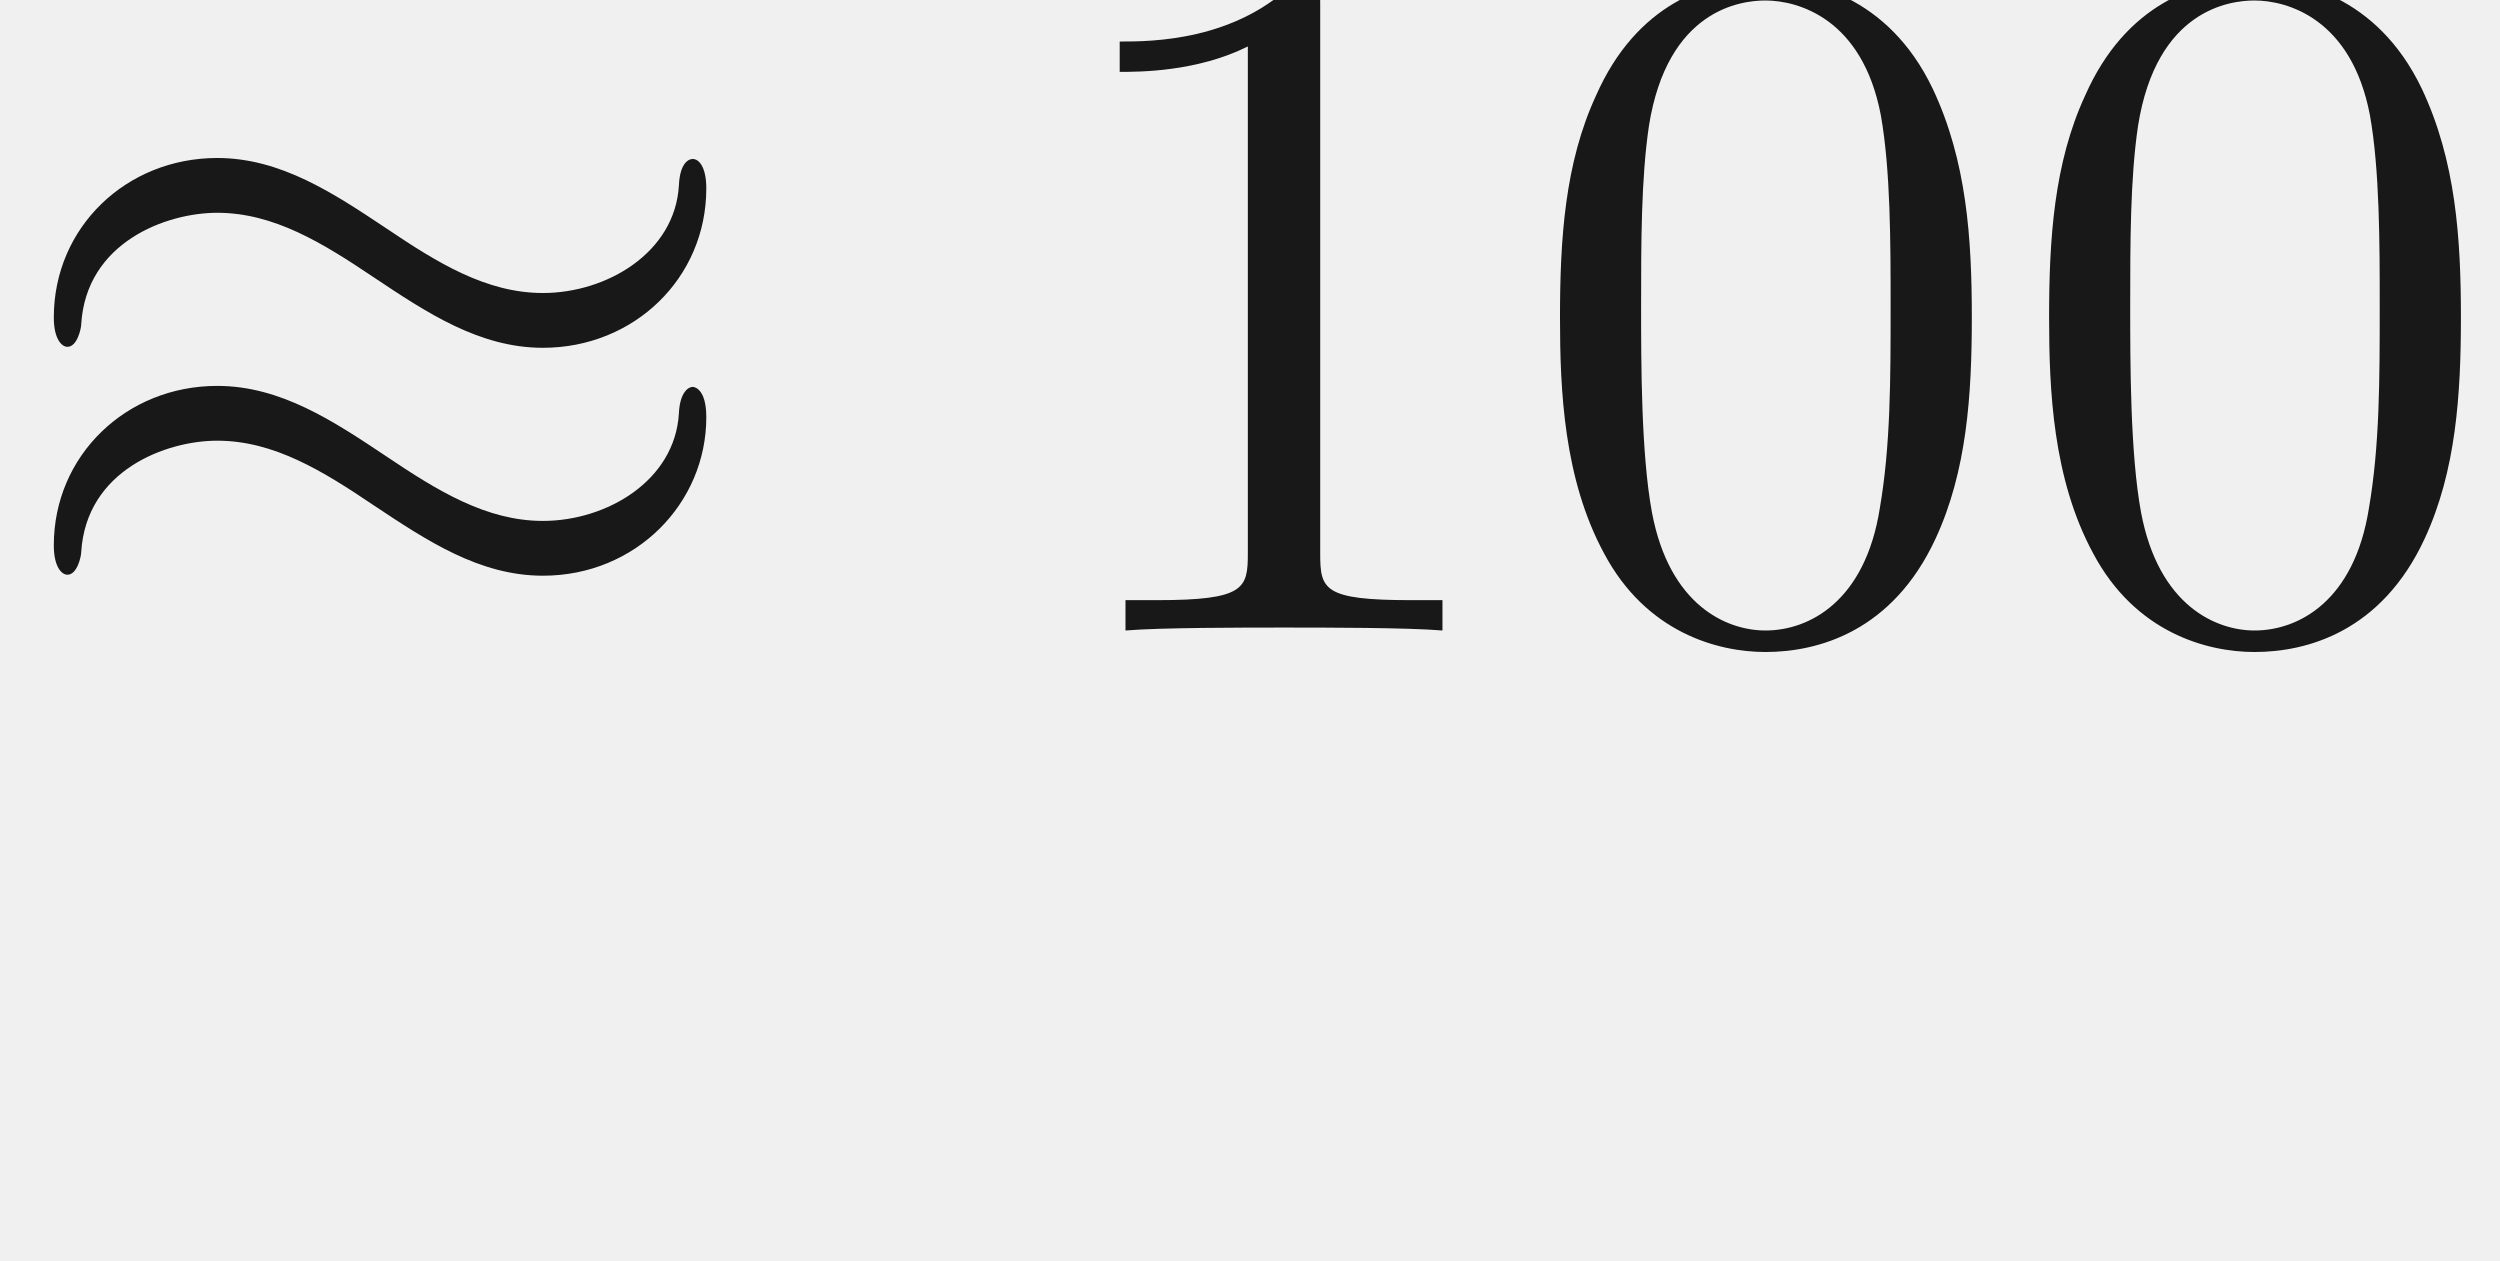
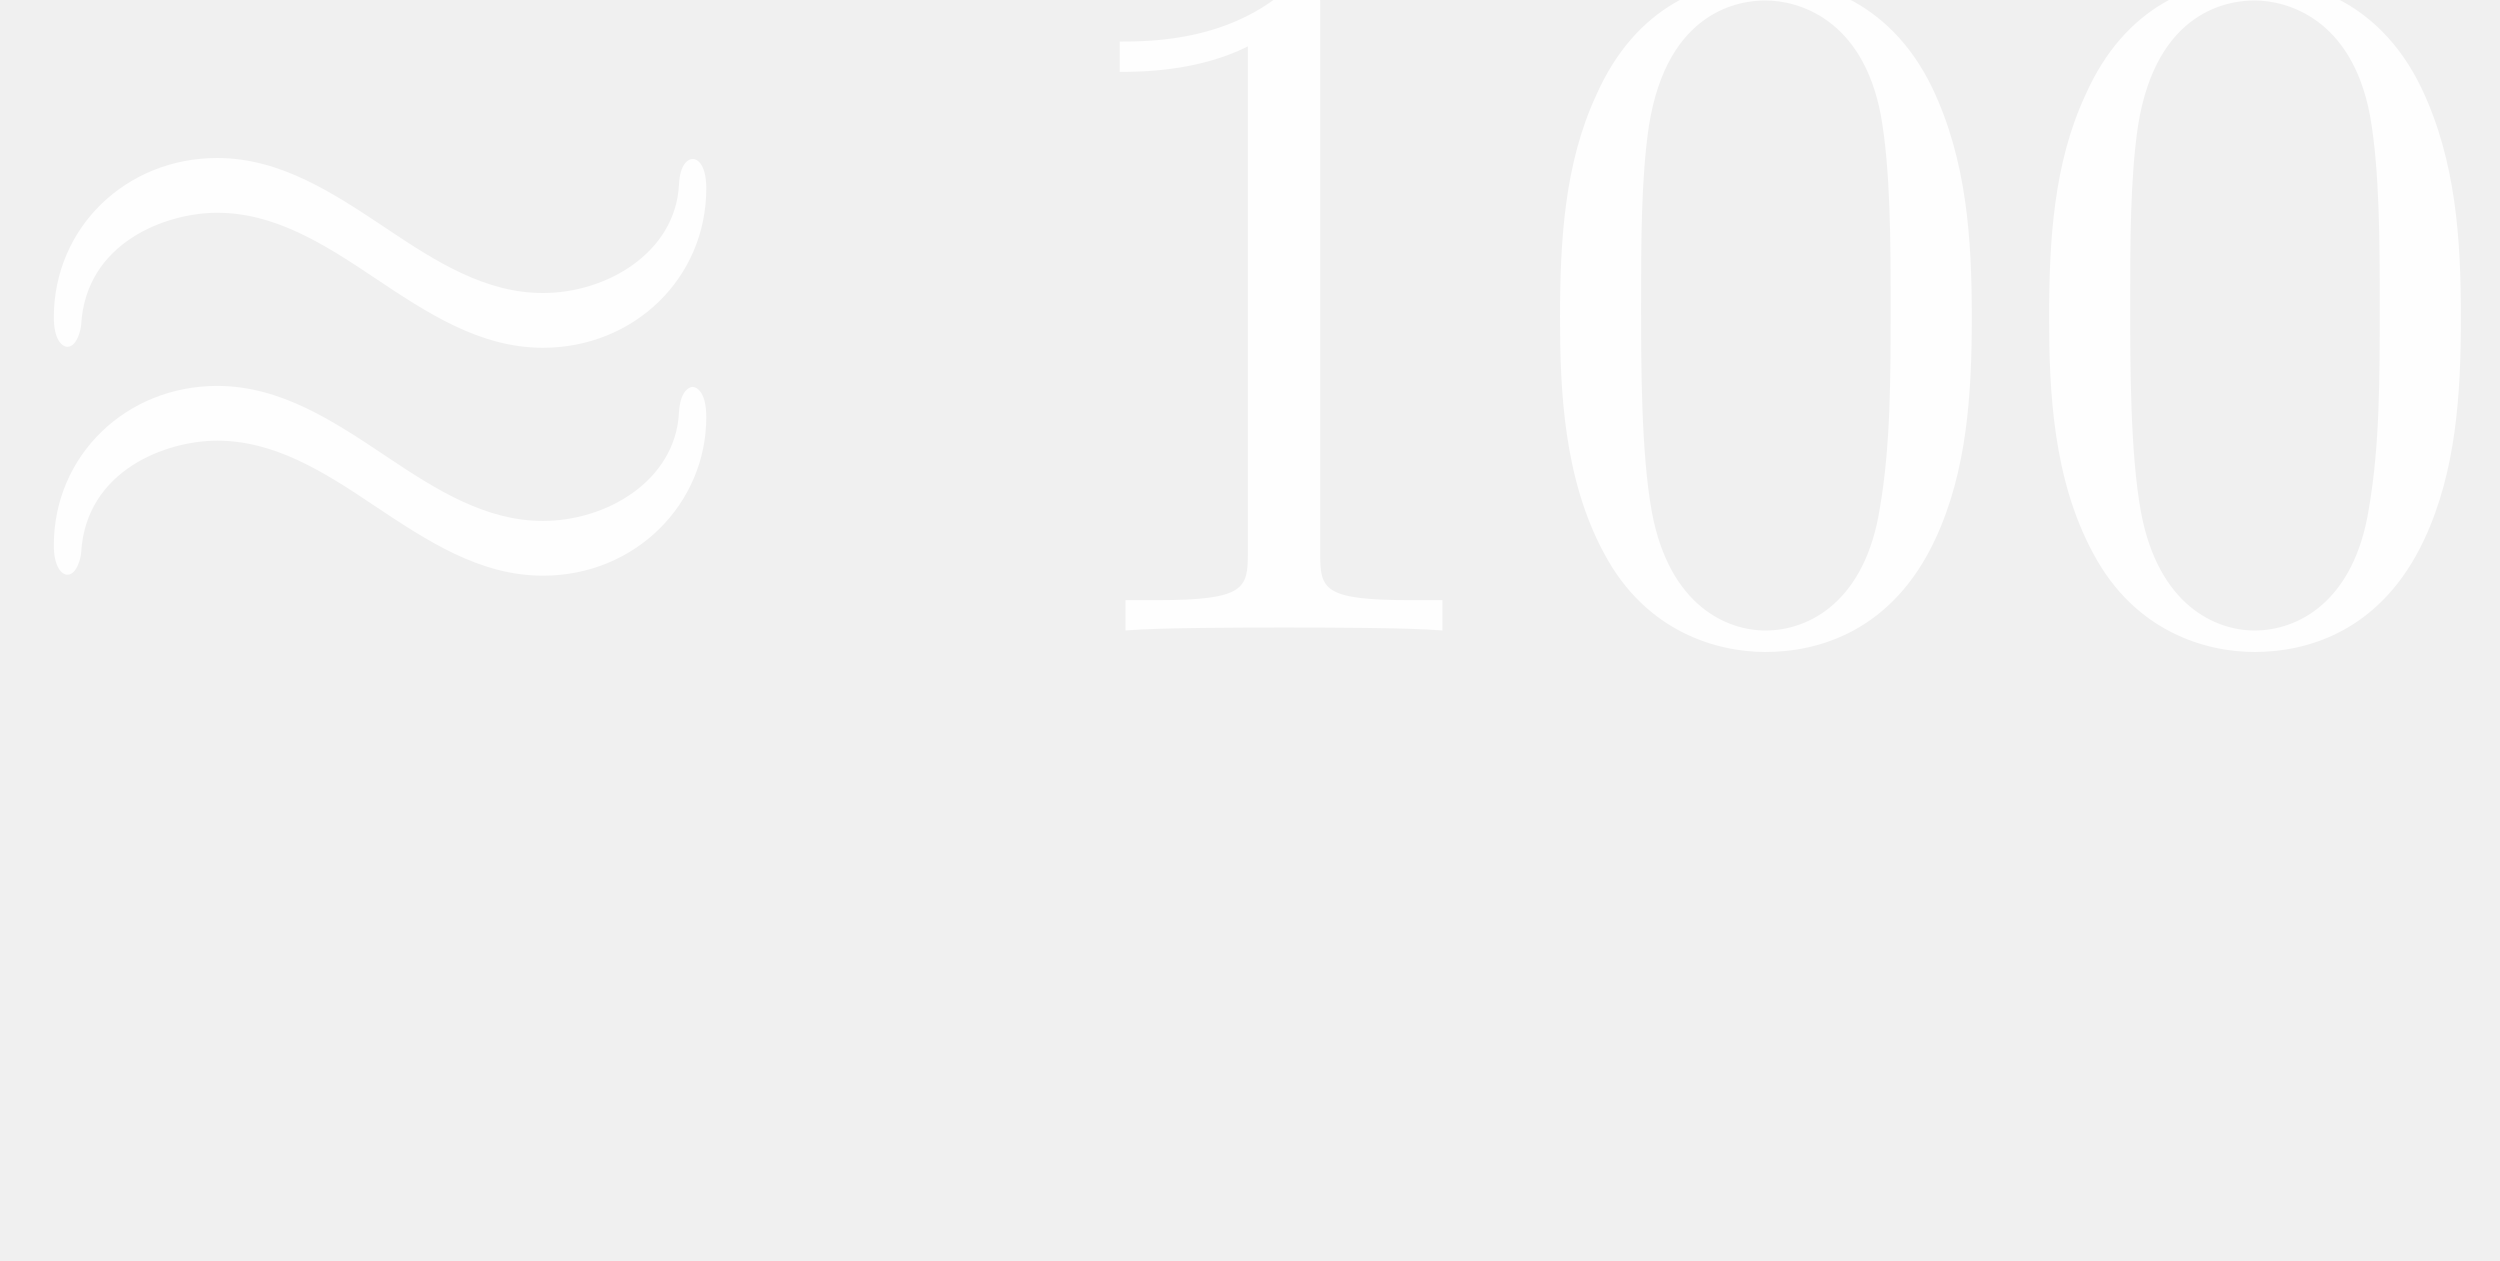
- <svg xmlns="http://www.w3.org/2000/svg" xmlns:ns1="http://github.com/leegao/readme2tex/" xmlns:xlink="http://www.w3.org/1999/xlink" version="1.1" width="25.46pt" height="12.841pt" viewBox="-52.075 -68.458 25.46 12.841" ns1:offset="-3.552713678800501e-15">
+ <svg xmlns="http://www.w3.org/2000/svg" xmlns:ns1="http://github.com/leegao/readme2tex/" xmlns:xlink="http://www.w3.org/1999/xlink" fill="white" version="1.1" width="25.46pt" height="12.841pt" viewBox="-52.075 -68.458 25.46 12.841" ns1:offset="-3.552713678800501e-15">
  <defs>
    <path id="g0-25" d="M7.193-4.503C7.193-4.712 7.123-4.802 7.054-4.802C7.014-4.802 6.924-4.762 6.914-4.533C6.874-3.846 6.177-3.437 5.529-3.437C4.951-3.437 4.453-3.746 3.935-4.095C3.397-4.453 2.859-4.812 2.212-4.812C1.285-4.812 .548-4.105 .548-3.188C.548-2.969 .628-2.889 .687-2.889C.787-2.889 .827-3.078 .827-3.118C.877-3.955 1.694-4.254 2.212-4.254C2.79-4.254 3.288-3.945 3.806-3.597C4.344-3.238 4.882-2.879 5.529-2.879C6.456-2.879 7.193-3.587 7.193-4.503ZM7.193-2.172C7.193-2.461 7.073-2.481 7.054-2.481C7.014-2.481 6.924-2.431 6.914-2.212C6.874-1.524 6.177-1.116 5.529-1.116C4.951-1.116 4.453-1.425 3.935-1.773C3.397-2.132 2.859-2.491 2.212-2.491C1.285-2.491 .548-1.783 .548-.867C.548-.648 .628-.568 .687-.568C.787-.568 .827-.757 .827-.797C.877-1.634 1.694-1.933 2.212-1.933C2.79-1.933 3.288-1.624 3.806-1.275C4.344-.917 4.882-.558 5.529-.558C6.476-.558 7.193-1.295 7.193-2.172Z" />
    <path id="g1-48" d="M4.583-3.188C4.583-3.985 4.533-4.782 4.184-5.519C3.726-6.476 2.909-6.635 2.491-6.635C1.893-6.635 1.166-6.376 .757-5.45C.438-4.762 .389-3.985 .389-3.188C.389-2.441 .428-1.544 .837-.787C1.265 .02 1.993 .219 2.481 .219C3.019 .219 3.776 .01 4.214-.936C4.533-1.624 4.583-2.401 4.583-3.188ZM2.481 0C2.092 0 1.504-.249 1.325-1.205C1.215-1.803 1.215-2.72 1.215-3.308C1.215-3.945 1.215-4.603 1.295-5.141C1.484-6.326 2.232-6.416 2.481-6.416C2.809-6.416 3.467-6.237 3.656-5.25C3.756-4.692 3.756-3.935 3.756-3.308C3.756-2.56 3.756-1.883 3.646-1.245C3.497-.299 2.929 0 2.481 0Z" />
    <path id="g1-49" d="M2.929-6.376C2.929-6.615 2.929-6.635 2.7-6.635C2.082-5.998 1.205-5.998 .887-5.998V-5.689C1.086-5.689 1.674-5.689 2.192-5.948V-.787C2.192-.428 2.162-.309 1.265-.309H.946V0C1.295-.03 2.162-.03 2.56-.03S3.826-.03 4.174 0V-.309H3.856C2.959-.309 2.929-.418 2.929-.787V-6.376Z" />
    <path id="g1-97" d="M3.318-.757C3.357-.359 3.626 .06 4.095 .06C4.304 .06 4.912-.08 4.912-.887V-1.445H4.663V-.887C4.663-.309 4.413-.249 4.304-.249C3.975-.249 3.935-.697 3.935-.747V-2.74C3.935-3.158 3.935-3.547 3.577-3.915C3.188-4.304 2.69-4.463 2.212-4.463C1.395-4.463 .707-3.995 .707-3.337C.707-3.039 .907-2.869 1.166-2.869C1.445-2.869 1.624-3.068 1.624-3.328C1.624-3.447 1.574-3.776 1.116-3.786C1.385-4.134 1.873-4.244 2.192-4.244C2.68-4.244 3.248-3.856 3.248-2.969V-2.6C2.74-2.57 2.042-2.54 1.415-2.242C.667-1.903 .418-1.385 .418-.946C.418-.139 1.385 .11 2.012 .11C2.67 .11 3.128-.289 3.318-.757ZM3.248-2.391V-1.395C3.248-.448 2.531-.11 2.082-.11C1.594-.11 1.186-.458 1.186-.956C1.186-1.504 1.604-2.331 3.248-2.391Z" />
  </defs>
  <g id="page1" fill-opacity="0.9">
    <use x="-52.075" y="-62.037" xlink:href="#g0-25" />
    <use x="-41.559" y="-62.037" xlink:href="#g1-49" />
    <use x="-36.577" y="-62.037" xlink:href="#g1-48" />
    <use x="-31.596" y="-62.037" xlink:href="#g1-48" />
  </g>
</svg>
